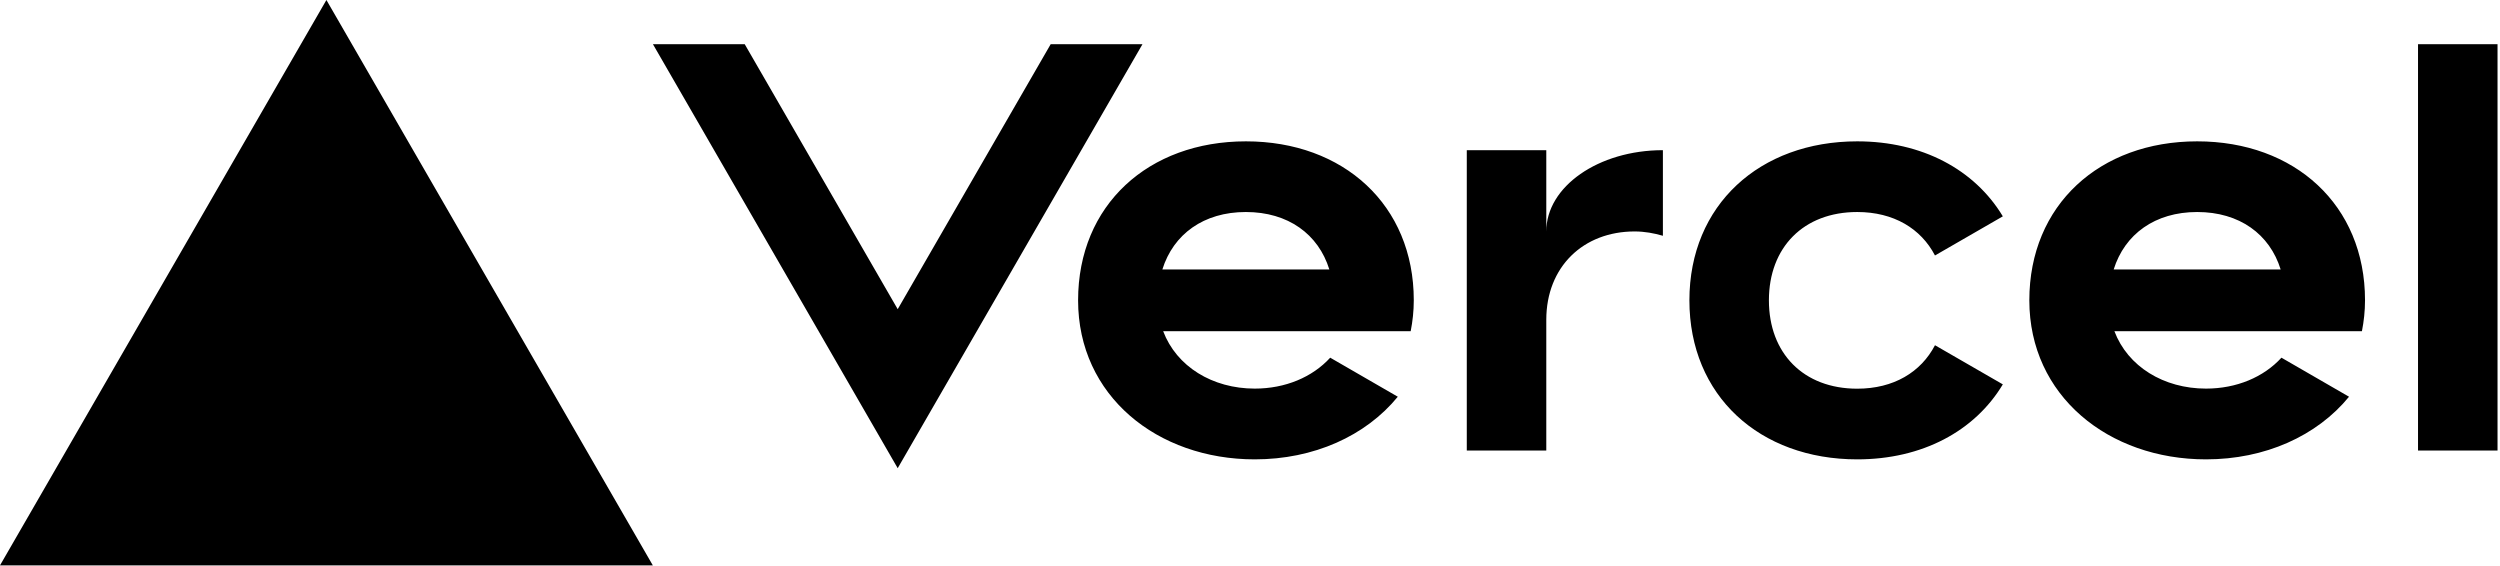
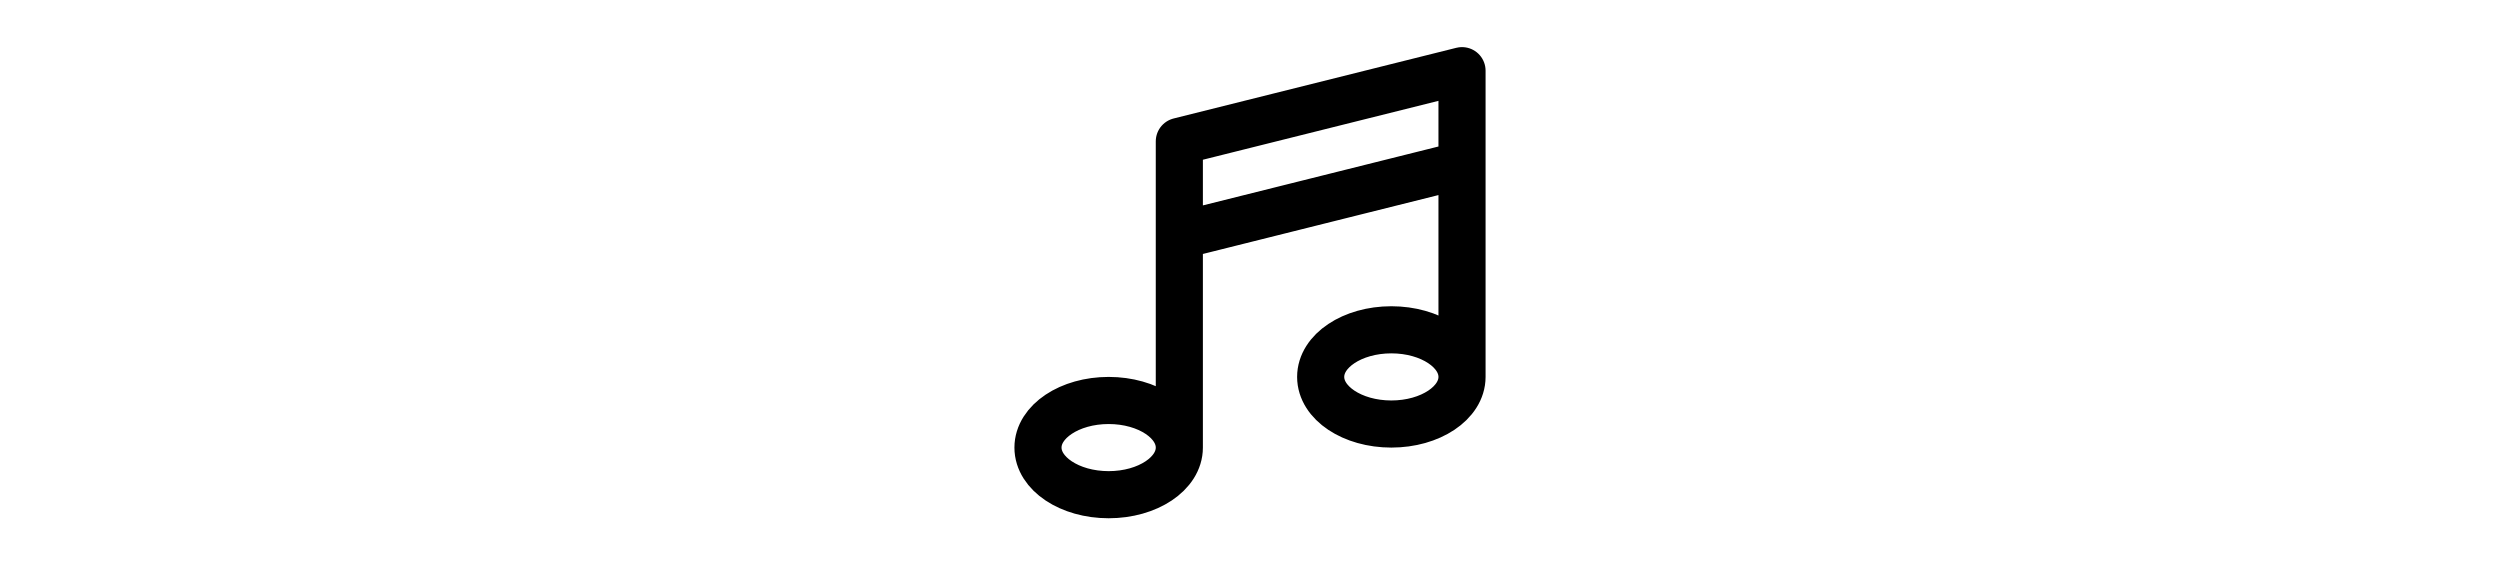
- <svg xmlns="http://www.w3.org/2000/svg" width="283" height="64" viewBox="0 0 283 64" fill="none">
-   <path d="M141.04 16c-11.04 0-19 7.2-19 18s8.96 18 20 18c6.67 0 12.55-2.64 16.19-7.09l-7.65-4.42c-2.02 2.21-5.09 3.5-8.54 3.5-4.79 0-8.86-2.5-10.37-6.5h28.02c.22-1.12.35-2.28.35-3.5 0-10.79-7.96-17.99-19-17.99zm-9.46 14.5c1.25-3.99 4.67-6.5 9.45-6.5 4.79 0 8.21 2.51 9.45 6.5h-18.9zM248.72 16c-11.04 0-19 7.2-19 18s8.96 18 20 18c6.67 0 12.55-2.64 16.19-7.09l-7.65-4.42c-2.02 2.21-5.09 3.5-8.54 3.5-4.79 0-8.86-2.5-10.37-6.5h28.02c.22-1.12.35-2.28.35-3.5 0-10.79-7.96-17.99-19-17.99zm-9.45 14.5c1.25-3.99 4.67-6.5 9.45-6.5 4.79 0 8.21 2.51 9.45 6.5h-18.9zM200.24 34c0 6 3.92 10 10 10 4.12 0 7.21-1.87 8.8-4.92l7.68 4.43c-3.18 5.3-9.14 8.49-16.48 8.49-11.05 0-19-7.2-19-18s7.96-18 19-18c7.34 0 13.29 3.19 16.48 8.49l-7.68 4.43c-1.59-3.05-4.68-4.92-8.8-4.92-6.07 0-10 4-10 10zm82.48-29v46h-9V5h9zM36.95 0L73.9 64H0L36.95 0zm92.38 5l-27.71 48L73.91 5H84.3l17.32 30 17.32-30h10.39zm58.91 12v9.69c-1-.29-2.06-.49-3.2-.49-5.81 0-10 4-10 10V51h-9V17h9v9.2c0-5.08 5.91-9.2 13.2-9.2z" fill="#000" />
+ <svg xmlns="http://www.w3.org/2000/svg" width="283" height="64" fill="none" viewBox="0 0 24 24" stroke="currentColor">
+   <path stroke-linecap="round" stroke-linejoin="round" stroke-width="2" d="M9 19V6l12-3v13M9 19c0 1.105-1.343 2-3 2s-3-.895-3-2 1.343-2 3-2 3 .895 3 2zm12-3c0 1.105-1.343 2-3 2s-3-.895-3-2 1.343-2 3-2 3 .895 3 2zM9 10l12-3" />
</svg>
